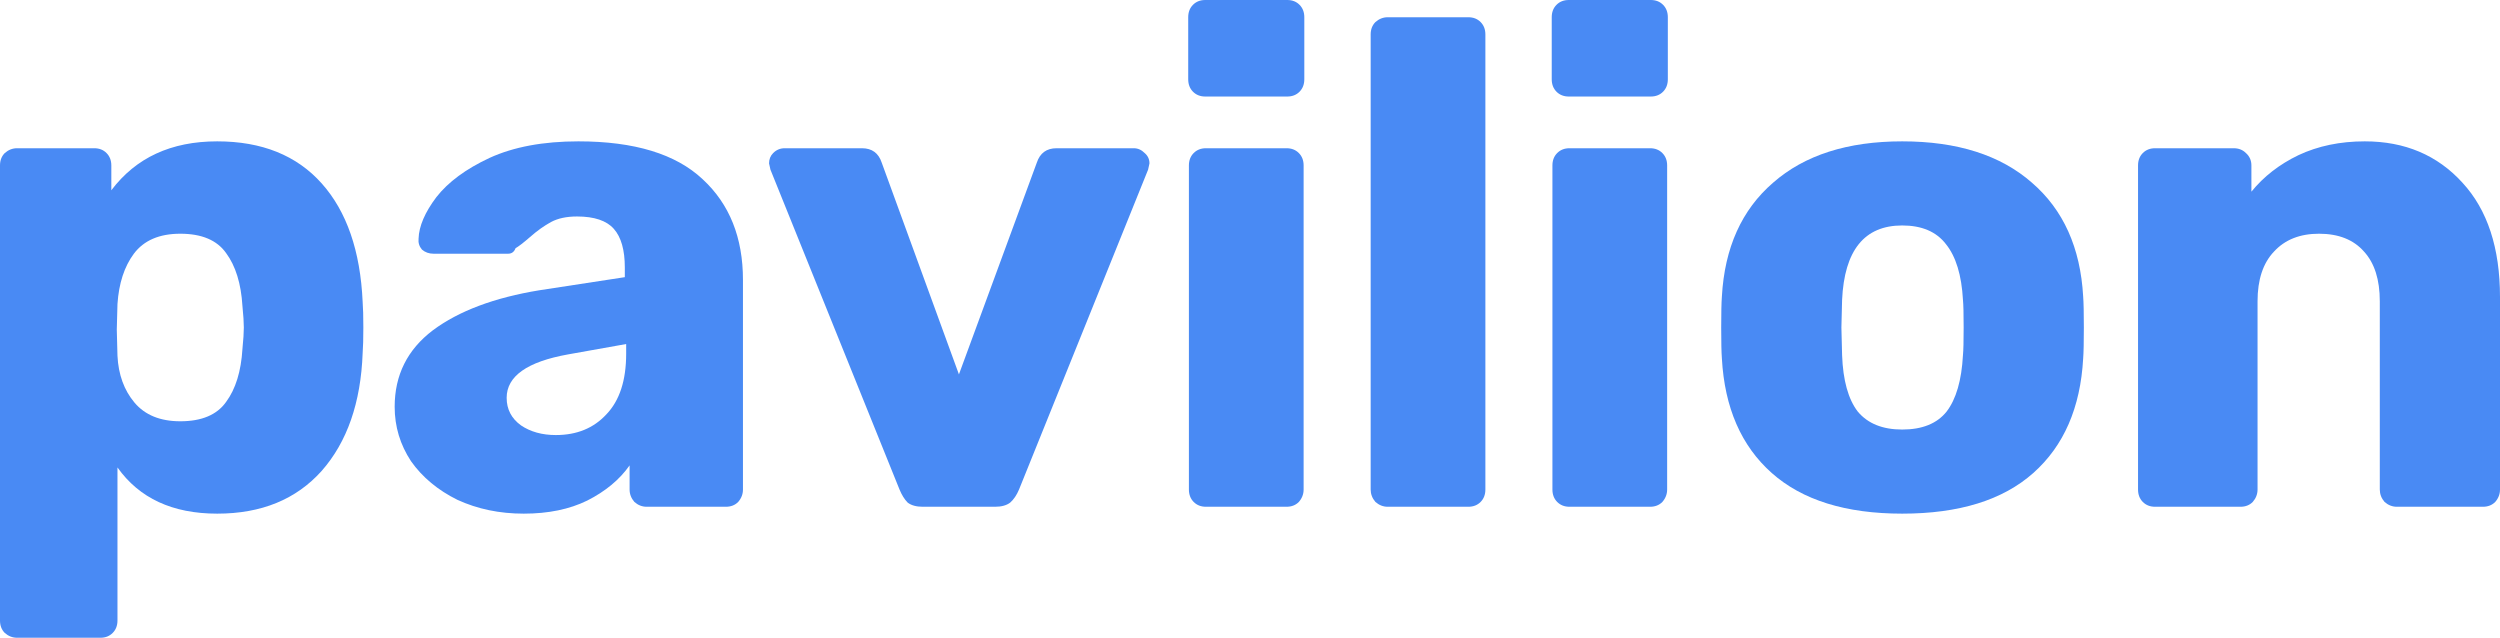
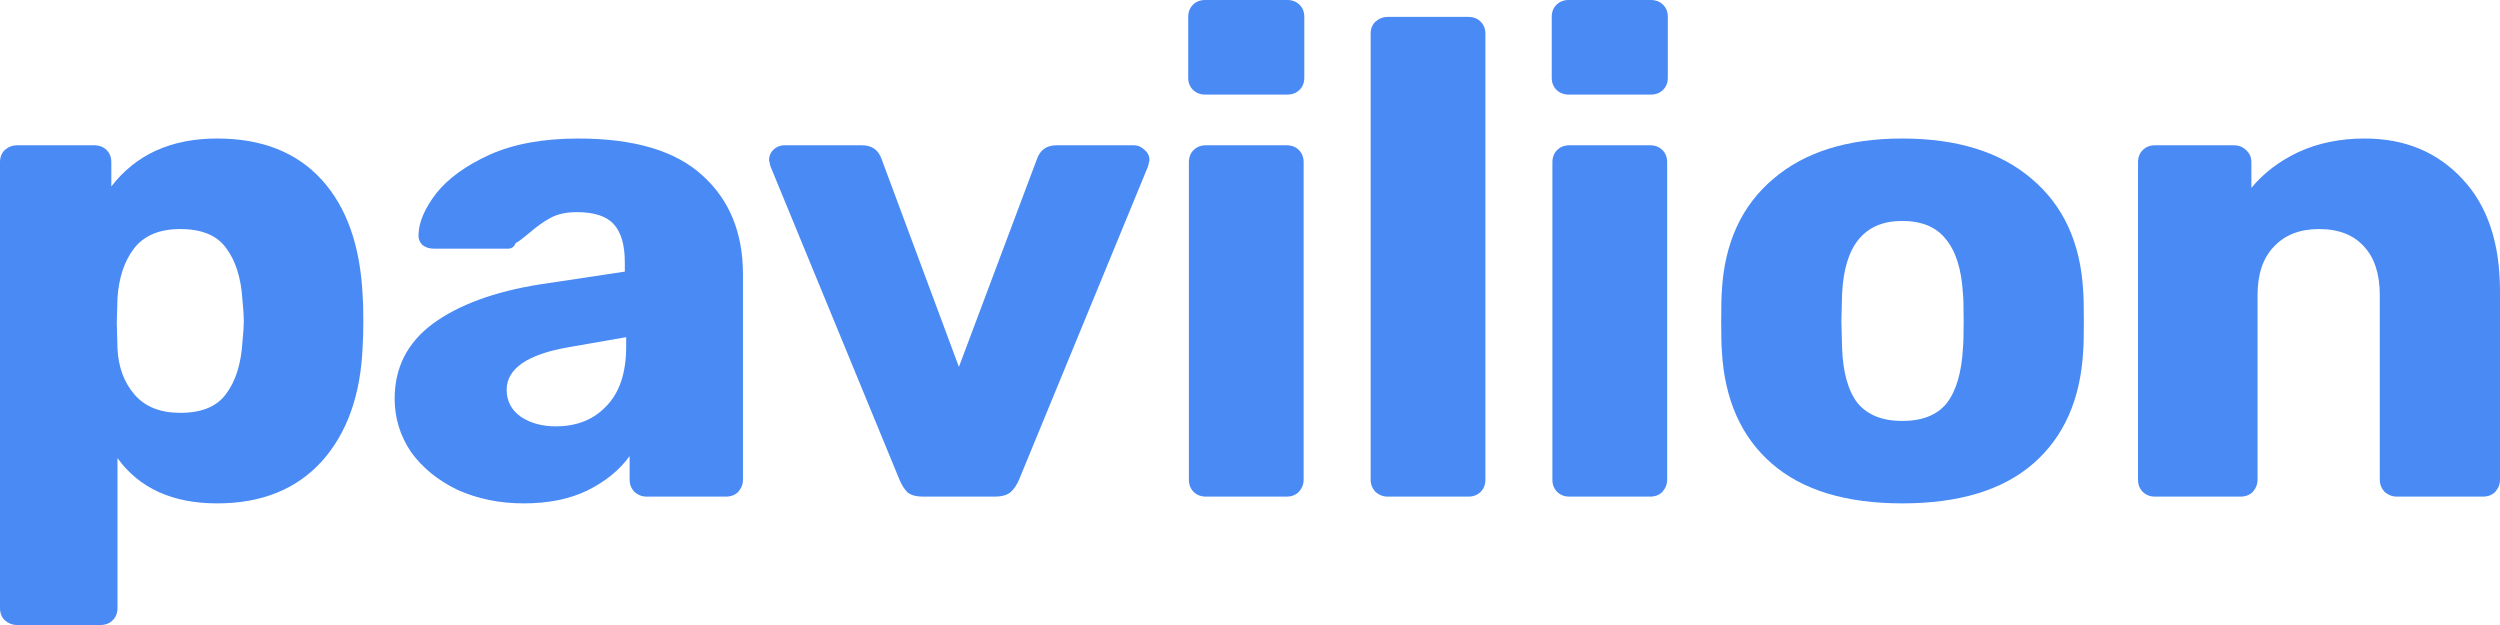
- <svg xmlns="http://www.w3.org/2000/svg" width="98" height="25" viewBox="0 0 98 25" fill="none">
-   <path d="M0.669 25C0.491 25 0.33 24.937 0.187 24.811C0.062 24.685 0 24.523 0 24.324V6.486C0 6.288 0.062 6.126 0.187 6C0.33 5.874 0.491 5.811 0.669 5.811H3.695C3.891 5.811 4.052 5.874 4.176 6C4.301 6.126 4.364 6.288 4.364 6.486V7.459C5.328 6.18 6.711 5.541 8.514 5.541C10.263 5.541 11.628 6.09 12.61 7.189C13.591 8.288 14.127 9.838 14.216 11.838C14.234 12.072 14.243 12.405 14.243 12.838C14.243 13.27 14.234 13.604 14.216 13.838C14.145 15.784 13.609 17.324 12.61 18.459C11.61 19.577 10.245 20.135 8.514 20.135C6.764 20.135 5.462 19.532 4.605 18.324V24.324C4.605 24.523 4.542 24.685 4.417 24.811C4.292 24.937 4.132 25 3.936 25H0.669ZM7.068 16.514C7.907 16.514 8.505 16.261 8.862 15.757C9.236 15.252 9.451 14.559 9.504 13.676C9.54 13.315 9.558 13.036 9.558 12.838C9.558 12.64 9.54 12.36 9.504 12C9.451 11.117 9.236 10.423 8.862 9.919C8.505 9.414 7.907 9.162 7.068 9.162C6.247 9.162 5.64 9.423 5.247 9.946C4.873 10.45 4.658 11.108 4.605 11.919L4.578 12.919L4.605 13.946C4.641 14.685 4.864 15.297 5.274 15.784C5.685 16.27 6.283 16.514 7.068 16.514Z" fill="#498AF4" />
-   <path d="M20.53 20.135C19.585 20.135 18.719 19.955 17.934 19.595C17.166 19.216 16.559 18.712 16.113 18.081C15.685 17.432 15.471 16.721 15.471 15.946C15.471 14.703 15.97 13.703 16.97 12.946C17.987 12.189 19.379 11.667 21.146 11.378L24.493 10.865V10.486C24.493 9.802 24.35 9.297 24.064 8.973C23.779 8.649 23.297 8.486 22.619 8.486C22.208 8.486 21.869 8.559 21.601 8.703C21.334 8.847 21.057 9.045 20.771 9.297C20.522 9.514 20.334 9.658 20.209 9.73C20.156 9.874 20.058 9.946 19.915 9.946H16.997C16.818 9.946 16.666 9.892 16.541 9.784C16.434 9.658 16.39 9.514 16.408 9.351C16.425 8.865 16.657 8.324 17.104 7.73C17.568 7.135 18.264 6.622 19.192 6.189C20.138 5.757 21.298 5.541 22.672 5.541C24.868 5.541 26.492 6.036 27.545 7.027C28.598 8 29.124 9.315 29.124 10.973V19.189C29.124 19.369 29.062 19.532 28.937 19.676C28.812 19.802 28.651 19.865 28.455 19.865H25.349C25.171 19.865 25.01 19.802 24.868 19.676C24.743 19.532 24.68 19.369 24.68 19.189V18.243C24.288 18.802 23.734 19.261 23.02 19.622C22.324 19.964 21.494 20.135 20.53 20.135ZM21.789 17.054C22.61 17.054 23.27 16.784 23.77 16.243C24.288 15.703 24.546 14.91 24.546 13.865V13.486L22.271 13.892C20.664 14.18 19.861 14.748 19.861 15.595C19.861 16.045 20.049 16.405 20.424 16.676C20.798 16.928 21.253 17.054 21.789 17.054Z" fill="#498AF4" />
-   <path d="M36.171 19.865C35.921 19.865 35.725 19.811 35.582 19.703C35.457 19.577 35.35 19.405 35.261 19.189L30.201 6.649L30.147 6.405C30.147 6.243 30.201 6.108 30.308 6C30.433 5.874 30.584 5.811 30.763 5.811H33.788C34.181 5.811 34.44 6 34.564 6.378L37.59 14.676L40.642 6.378C40.767 6 41.026 5.811 41.418 5.811H44.443C44.604 5.811 44.747 5.874 44.872 6C44.997 6.108 45.059 6.243 45.059 6.405L45.006 6.649L39.946 19.189C39.856 19.405 39.74 19.577 39.598 19.703C39.455 19.811 39.258 19.865 39.009 19.865H36.171Z" fill="#498AF4" />
-   <path d="M47.247 3.784C47.051 3.784 46.89 3.721 46.765 3.595C46.64 3.468 46.578 3.306 46.578 3.108V0.676C46.578 0.477 46.64 0.315 46.765 0.189C46.89 0.063 47.051 0 47.247 0H50.46C50.656 0 50.817 0.063 50.942 0.189C51.067 0.315 51.129 0.477 51.129 0.676V3.108C51.129 3.306 51.067 3.468 50.942 3.595C50.817 3.721 50.656 3.784 50.46 3.784H47.247ZM47.274 19.865C47.078 19.865 46.917 19.802 46.792 19.676C46.667 19.55 46.605 19.387 46.605 19.189V6.486C46.605 6.288 46.667 6.126 46.792 6C46.917 5.874 47.078 5.811 47.274 5.811H50.433C50.629 5.811 50.79 5.874 50.915 6C51.04 6.126 51.102 6.288 51.102 6.486V19.189C51.102 19.369 51.04 19.532 50.915 19.676C50.79 19.802 50.629 19.865 50.433 19.865H47.274Z" fill="#498AF4" />
-   <path d="M54.399 19.865C54.22 19.865 54.06 19.802 53.917 19.676C53.792 19.532 53.73 19.369 53.73 19.189V1.351C53.73 1.153 53.792 0.991 53.917 0.865C54.06 0.739 54.22 0.676 54.399 0.676H57.558C57.754 0.676 57.915 0.739 58.04 0.865C58.165 0.991 58.227 1.153 58.227 1.351V19.189C58.227 19.387 58.165 19.55 58.04 19.676C57.915 19.802 57.754 19.865 57.558 19.865H54.399Z" fill="#498AF4" />
-   <path d="M61.497 3.784C61.301 3.784 61.14 3.721 61.015 3.595C60.89 3.468 60.828 3.306 60.828 3.108V0.676C60.828 0.477 60.89 0.315 61.015 0.189C61.14 0.063 61.301 0 61.497 0H64.71C64.906 0 65.067 0.063 65.192 0.189C65.317 0.315 65.379 0.477 65.379 0.676V3.108C65.379 3.306 65.317 3.468 65.192 3.595C65.067 3.721 64.906 3.784 64.71 3.784H61.497ZM61.524 19.865C61.328 19.865 61.167 19.802 61.042 19.676C60.917 19.55 60.855 19.387 60.855 19.189V6.486C60.855 6.288 60.917 6.126 61.042 6C61.167 5.874 61.328 5.811 61.524 5.811H64.683C64.879 5.811 65.04 5.874 65.165 6C65.29 6.126 65.352 6.288 65.352 6.486V19.189C65.352 19.369 65.29 19.532 65.165 19.676C65.04 19.802 64.879 19.865 64.683 19.865H61.524Z" fill="#498AF4" />
-   <path d="M74.566 20.135C72.352 20.135 70.648 19.604 69.452 18.541C68.256 17.477 67.605 15.982 67.498 14.054C67.48 13.82 67.471 13.414 67.471 12.838C67.471 12.261 67.48 11.856 67.498 11.622C67.605 9.712 68.274 8.225 69.505 7.162C70.737 6.081 72.424 5.541 74.566 5.541C76.725 5.541 78.421 6.081 79.652 7.162C80.884 8.225 81.553 9.712 81.66 11.622C81.678 11.856 81.687 12.261 81.687 12.838C81.687 13.414 81.678 13.82 81.66 14.054C81.553 15.982 80.902 17.477 79.706 18.541C78.51 19.604 76.796 20.135 74.566 20.135ZM74.566 16.838C75.351 16.838 75.931 16.604 76.306 16.135C76.68 15.649 76.895 14.91 76.948 13.919C76.966 13.739 76.975 13.378 76.975 12.838C76.975 12.297 76.966 11.937 76.948 11.757C76.895 10.784 76.672 10.054 76.279 9.568C75.904 9.081 75.333 8.838 74.566 8.838C73.084 8.838 72.299 9.811 72.21 11.757L72.183 12.838L72.21 13.919C72.245 14.91 72.451 15.649 72.825 16.135C73.218 16.604 73.798 16.838 74.566 16.838Z" fill="#498AF4" />
-   <path d="M84.48 19.865C84.284 19.865 84.123 19.802 83.998 19.676C83.873 19.55 83.811 19.387 83.811 19.189V6.486C83.811 6.288 83.873 6.126 83.998 6C84.123 5.874 84.284 5.811 84.48 5.811H87.559C87.755 5.811 87.916 5.874 88.041 6C88.183 6.126 88.255 6.288 88.255 6.486V7.514C88.737 6.919 89.353 6.441 90.102 6.081C90.87 5.721 91.735 5.541 92.699 5.541C94.27 5.541 95.546 6.081 96.528 7.162C97.509 8.225 98 9.721 98 11.649V19.189C98 19.369 97.938 19.532 97.813 19.676C97.688 19.802 97.527 19.865 97.331 19.865H93.957C93.779 19.865 93.618 19.802 93.475 19.676C93.35 19.532 93.288 19.369 93.288 19.189V11.811C93.288 10.964 93.083 10.315 92.672 9.865C92.262 9.396 91.673 9.162 90.905 9.162C90.156 9.162 89.567 9.396 89.138 9.865C88.71 10.315 88.496 10.964 88.496 11.811V19.189C88.496 19.369 88.433 19.532 88.308 19.676C88.183 19.802 88.023 19.865 87.826 19.865H84.48Z" fill="#498AF4" />
+ <svg xmlns="http://www.w3.org/2000/svg" width="108" height="27" viewBox="0 0 108 27" fill="none">
+   <path d="M0.738 27C0.541 27 0.364 26.932 0.207 26.796C0.069 26.66 0 26.484 0 26.27V7.005C0 6.791 0.069 6.616 0.207 6.48C0.364 6.344 0.541 6.276 0.738 6.276H4.072C4.288 6.276 4.465 6.344 4.603 6.48C4.74 6.616 4.809 6.791 4.809 7.005V8.056C5.871 6.675 7.396 5.984 9.382 5.984C11.31 5.984 12.815 6.577 13.896 7.764C14.978 8.951 15.568 10.625 15.667 12.785C15.686 13.038 15.696 13.398 15.696 13.865C15.696 14.332 15.686 14.692 15.667 14.945C15.588 17.047 14.998 18.71 13.896 19.936C12.795 21.143 11.29 21.746 9.382 21.746C7.455 21.746 6.019 21.094 5.075 19.79V26.27C5.075 26.484 5.006 26.66 4.868 26.796C4.73 26.932 4.553 27 4.337 27H0.738ZM7.789 17.835C8.714 17.835 9.372 17.562 9.766 17.017C10.179 16.472 10.415 15.723 10.474 14.77C10.513 14.38 10.533 14.079 10.533 13.865C10.533 13.651 10.513 13.349 10.474 12.96C10.415 12.007 10.179 11.257 9.766 10.712C9.372 10.168 8.714 9.895 7.789 9.895C6.884 9.895 6.216 10.177 5.783 10.742C5.37 11.287 5.134 11.997 5.075 12.872L5.045 13.952L5.075 15.062C5.114 15.86 5.36 16.521 5.812 17.047C6.265 17.572 6.924 17.835 7.789 17.835Z" fill="#498AF4" />
+   <path d="M22.625 21.746C21.583 21.746 20.629 21.551 19.764 21.162C18.918 20.753 18.249 20.209 17.757 19.528C17.285 18.827 17.049 18.058 17.049 17.222C17.049 15.879 17.6 14.799 18.701 13.982C19.823 13.164 21.357 12.6 23.304 12.289L26.992 11.734V11.325C26.992 10.586 26.835 10.041 26.52 9.691C26.205 9.341 25.674 9.165 24.927 9.165C24.474 9.165 24.101 9.243 23.806 9.399C23.511 9.555 23.206 9.769 22.891 10.041C22.616 10.275 22.409 10.43 22.271 10.508C22.212 10.664 22.104 10.742 21.947 10.742H18.731C18.534 10.742 18.367 10.683 18.229 10.566C18.111 10.43 18.062 10.275 18.082 10.1C18.102 9.574 18.357 8.99 18.849 8.348C19.36 7.706 20.128 7.151 21.15 6.684C22.193 6.217 23.471 5.984 24.986 5.984C27.405 5.984 29.195 6.519 30.356 7.589C31.516 8.64 32.096 10.06 32.096 11.851V20.724C32.096 20.919 32.028 21.094 31.89 21.25C31.752 21.386 31.575 21.454 31.359 21.454H27.936C27.739 21.454 27.562 21.386 27.405 21.25C27.267 21.094 27.199 20.919 27.199 20.724V19.703C26.766 20.306 26.156 20.802 25.369 21.191C24.602 21.561 23.688 21.746 22.625 21.746ZM24.012 18.418C24.917 18.418 25.645 18.127 26.195 17.543C26.766 16.959 27.051 16.103 27.051 14.974V14.565L24.543 15.003C22.773 15.315 21.888 15.928 21.888 16.842C21.888 17.329 22.094 17.718 22.508 18.01C22.921 18.282 23.422 18.418 24.012 18.418Z" fill="#498AF4" />
+   <path d="M39.862 21.454C39.586 21.454 39.37 21.396 39.213 21.279C39.075 21.143 38.957 20.958 38.858 20.724L33.282 7.181L33.223 6.918C33.223 6.743 33.282 6.597 33.4 6.48C33.538 6.344 33.705 6.276 33.902 6.276H37.236C37.669 6.276 37.954 6.48 38.091 6.889L41.425 15.85L44.789 6.889C44.926 6.48 45.212 6.276 45.645 6.276H48.978C49.155 6.276 49.313 6.344 49.45 6.48C49.588 6.597 49.657 6.743 49.657 6.918L49.598 7.181L44.022 20.724C43.923 20.958 43.795 21.143 43.638 21.279C43.481 21.396 43.264 21.454 42.989 21.454H39.862Z" fill="#498AF4" />
+   <path d="M52.068 4.086C51.852 4.086 51.675 4.018 51.537 3.882C51.4 3.746 51.331 3.571 51.331 3.357V0.73C51.331 0.516 51.4 0.341 51.537 0.204C51.675 0.068 51.852 0 52.068 0H55.609C55.825 0 56.002 0.068 56.14 0.204C56.278 0.341 56.346 0.516 56.346 0.73V3.357C56.346 3.571 56.278 3.746 56.14 3.882C56.002 4.018 55.825 4.086 55.609 4.086H52.068ZM52.098 21.454C51.881 21.454 51.704 21.386 51.567 21.25C51.429 21.113 51.36 20.938 51.36 20.724V7.005C51.36 6.791 51.429 6.616 51.567 6.48C51.704 6.344 51.881 6.276 52.098 6.276H55.579C55.796 6.276 55.973 6.344 56.11 6.48C56.248 6.616 56.317 6.791 56.317 7.005V20.724C56.317 20.919 56.248 21.094 56.11 21.25C55.973 21.386 55.796 21.454 55.579 21.454H52.098Z" fill="#498AF4" />
+   <path d="M59.95 21.454C59.753 21.454 59.576 21.386 59.419 21.25C59.281 21.094 59.212 20.919 59.212 20.724V1.459C59.212 1.245 59.281 1.07 59.419 0.934C59.576 0.798 59.753 0.73 59.95 0.73H63.431C63.648 0.73 63.825 0.798 63.962 0.934C64.1 1.07 64.169 1.245 64.169 1.459V20.724C64.169 20.938 64.1 21.113 63.962 21.25C63.825 21.386 63.648 21.454 63.431 21.454H59.95Z" fill="#498AF4" />
+   <path d="M67.772 4.086C67.556 4.086 67.379 4.018 67.241 3.882C67.103 3.746 67.035 3.571 67.035 3.357V0.73C67.035 0.516 67.103 0.341 67.241 0.204C67.379 0.068 67.556 0 67.772 0H71.313C71.529 0 71.706 0.068 71.844 0.204C71.982 0.341 72.05 0.516 72.05 0.73V3.357C72.05 3.571 71.982 3.746 71.844 3.882C71.706 4.018 71.529 4.086 71.313 4.086H67.772ZM67.802 21.454C67.585 21.454 67.408 21.386 67.271 21.25C67.133 21.113 67.064 20.938 67.064 20.724V7.005C67.064 6.791 67.133 6.616 67.271 6.48C67.408 6.344 67.585 6.276 67.802 6.276H71.283C71.5 6.276 71.677 6.344 71.814 6.48C71.952 6.616 72.021 6.791 72.021 7.005V20.724C72.021 20.919 71.952 21.094 71.814 21.25C71.677 21.386 71.5 21.454 71.283 21.454H67.802Z" fill="#498AF4" />
+   <path d="M82.174 21.746C79.735 21.746 77.857 21.172 76.539 20.024C75.221 18.876 74.503 17.261 74.385 15.178C74.365 14.925 74.356 14.488 74.356 13.865C74.356 13.242 74.365 12.804 74.385 12.551C74.503 10.489 75.241 8.883 76.598 7.735C77.955 6.568 79.814 5.984 82.174 5.984C84.554 5.984 86.423 6.568 87.78 7.735C89.137 8.883 89.875 10.489 89.993 12.551C90.013 12.804 90.022 13.242 90.022 13.865C90.022 14.488 90.013 14.925 89.993 15.178C89.875 17.261 89.157 18.876 87.839 20.024C86.521 21.172 84.633 21.746 82.174 21.746ZM82.174 18.185C83.04 18.185 83.679 17.932 84.092 17.426C84.505 16.901 84.741 16.103 84.8 15.032C84.82 14.838 84.83 14.449 84.83 13.865C84.83 13.281 84.82 12.892 84.8 12.697C84.741 11.646 84.495 10.858 84.062 10.333C83.649 9.808 83.02 9.545 82.174 9.545C80.542 9.545 79.676 10.596 79.578 12.697L79.548 13.865L79.578 15.032C79.617 16.103 79.843 16.901 80.257 17.426C80.689 17.932 81.328 18.185 82.174 18.185Z" fill="#498AF4" />
+   <path d="M93.1 21.454C92.884 21.454 92.707 21.386 92.569 21.25C92.432 21.113 92.363 20.938 92.363 20.724V7.005C92.363 6.791 92.432 6.616 92.569 6.48C92.707 6.344 92.884 6.276 93.1 6.276H96.493C96.71 6.276 96.887 6.344 97.025 6.48C97.182 6.616 97.26 6.791 97.26 7.005V8.115C97.792 7.472 98.47 6.957 99.296 6.568C100.142 6.178 101.096 5.984 102.158 5.984C103.889 5.984 105.295 6.568 106.377 7.735C107.459 8.883 108 10.498 108 12.581V20.724C108 20.919 107.931 21.094 107.793 21.25C107.656 21.386 107.479 21.454 107.262 21.454H103.545C103.348 21.454 103.171 21.386 103.014 21.25C102.876 21.094 102.807 20.919 102.807 20.724V12.756C102.807 11.841 102.581 11.14 102.129 10.654C101.676 10.148 101.027 9.895 100.181 9.895C99.355 9.895 98.706 10.148 98.234 10.654C97.762 11.14 97.526 11.841 97.526 12.756V20.724C97.526 20.919 97.457 21.094 97.32 21.25C97.182 21.386 97.005 21.454 96.788 21.454H93.1Z" fill="#498AF4" />
</svg>
